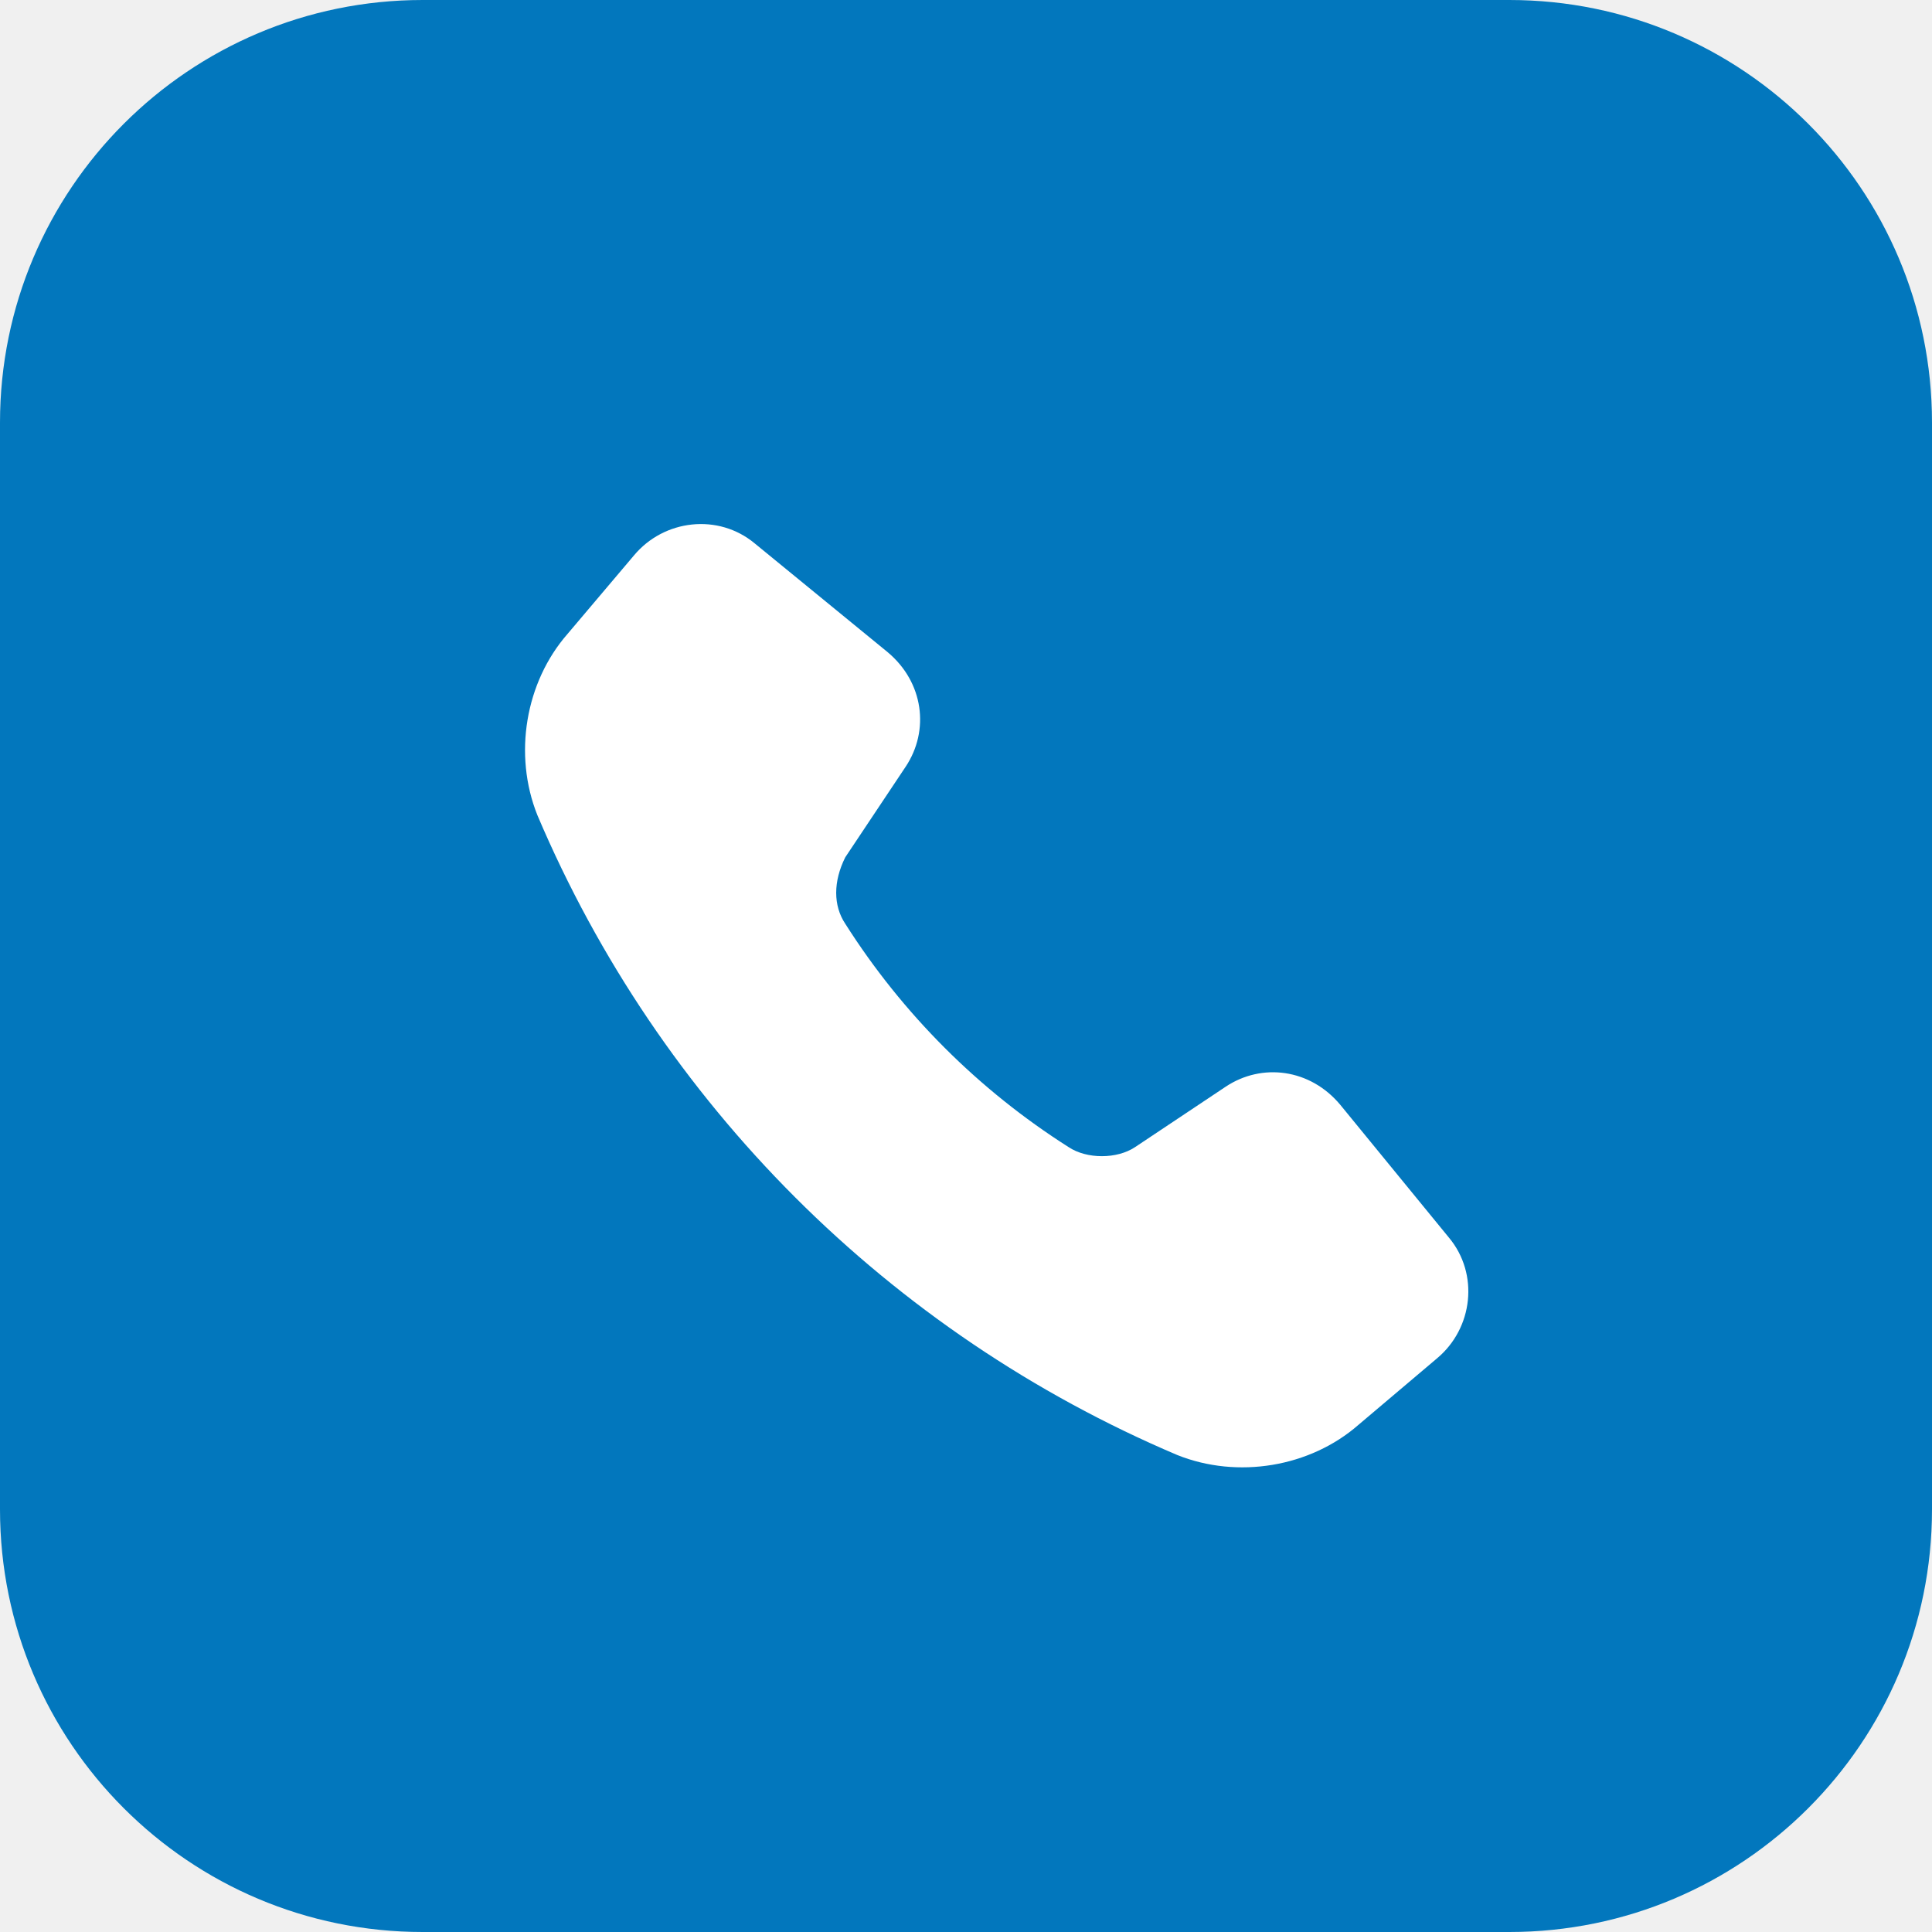
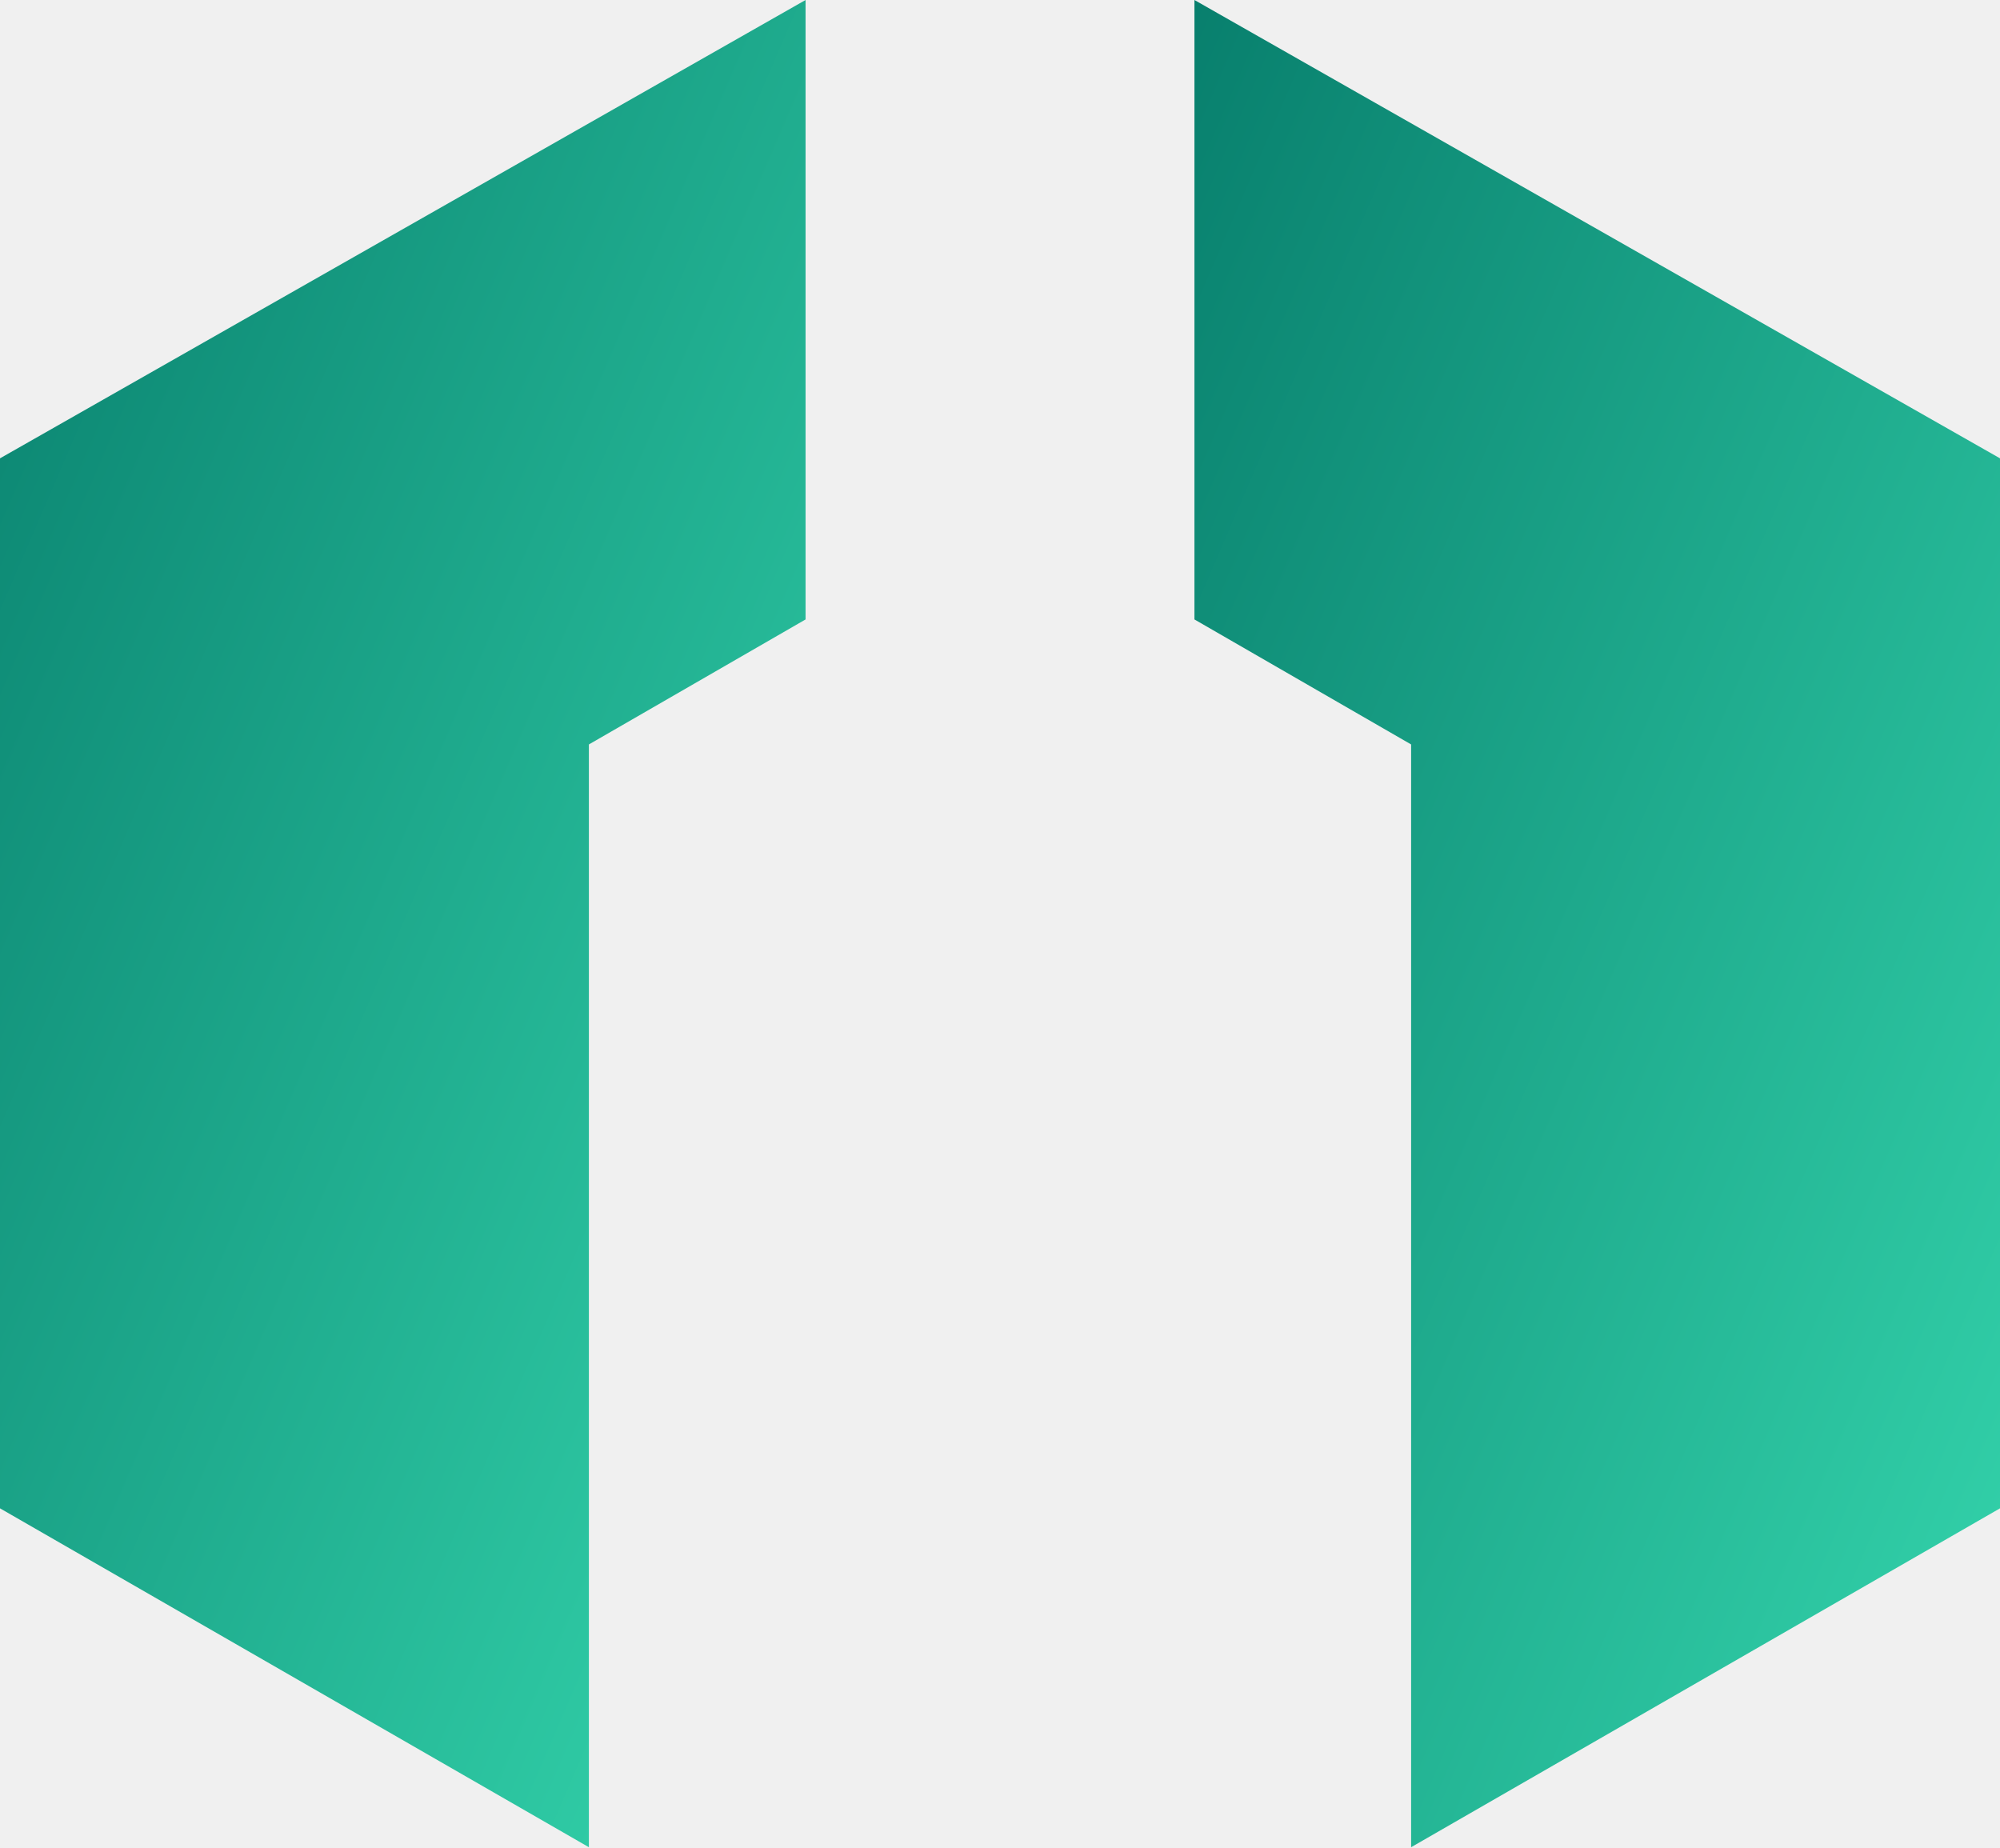
- <svg xmlns="http://www.w3.org/2000/svg" viewBox="0 0 32 32">
-   <rect width="32" height="32" rx="7" fill="#0277bd" />
-   <path d="M10.5 9.2c.5-.6 1.4-.7 2-.2l2.2 1.8c.6.5.7 1.3.3 1.9l-1 1.5c-.2.4-.2.8 0 1.1a12 12 0 0 0 3.7 3.7c.3.2.8.2 1.1 0l1.5-1c.6-.4 1.4-.3 1.9.3l1.8 2.2c.5.6.4 1.5-.2 2l-1.3 1.1c-.8.7-2 .9-3 .5a20 20 0 0 1-10.6-10.6c-.4-1-.2-2.2.5-3z" fill="#fff" />
+ <svg xmlns="http://www.w3.org/2000/svg" width="720" height="665" viewBox="0 0 720 665">
+   <defs>
+     <linearGradient id="gatewayGradient" x1="0%" y1="0%" x2="100%" y2="100%">
+       <stop offset="0%" stop-color="#087F6D" />
+       <stop offset="100%" stop-color="#35D6AD" />
+     </linearGradient>
+   </defs>
+   <g transform="translate(-140,-115)">
+     <path d="M 140 280 L 430 115 L 430 338 L 352 383 L 352 780 L 140 658 Z" fill="url(#gatewayGradient)" />
+     <path d="M 860 280 L 570 115 L 570 338 L 648 383 L 648 780 L 860 658 Z" fill="url(#gatewayGradient)" />
+   </g>
</svg>
